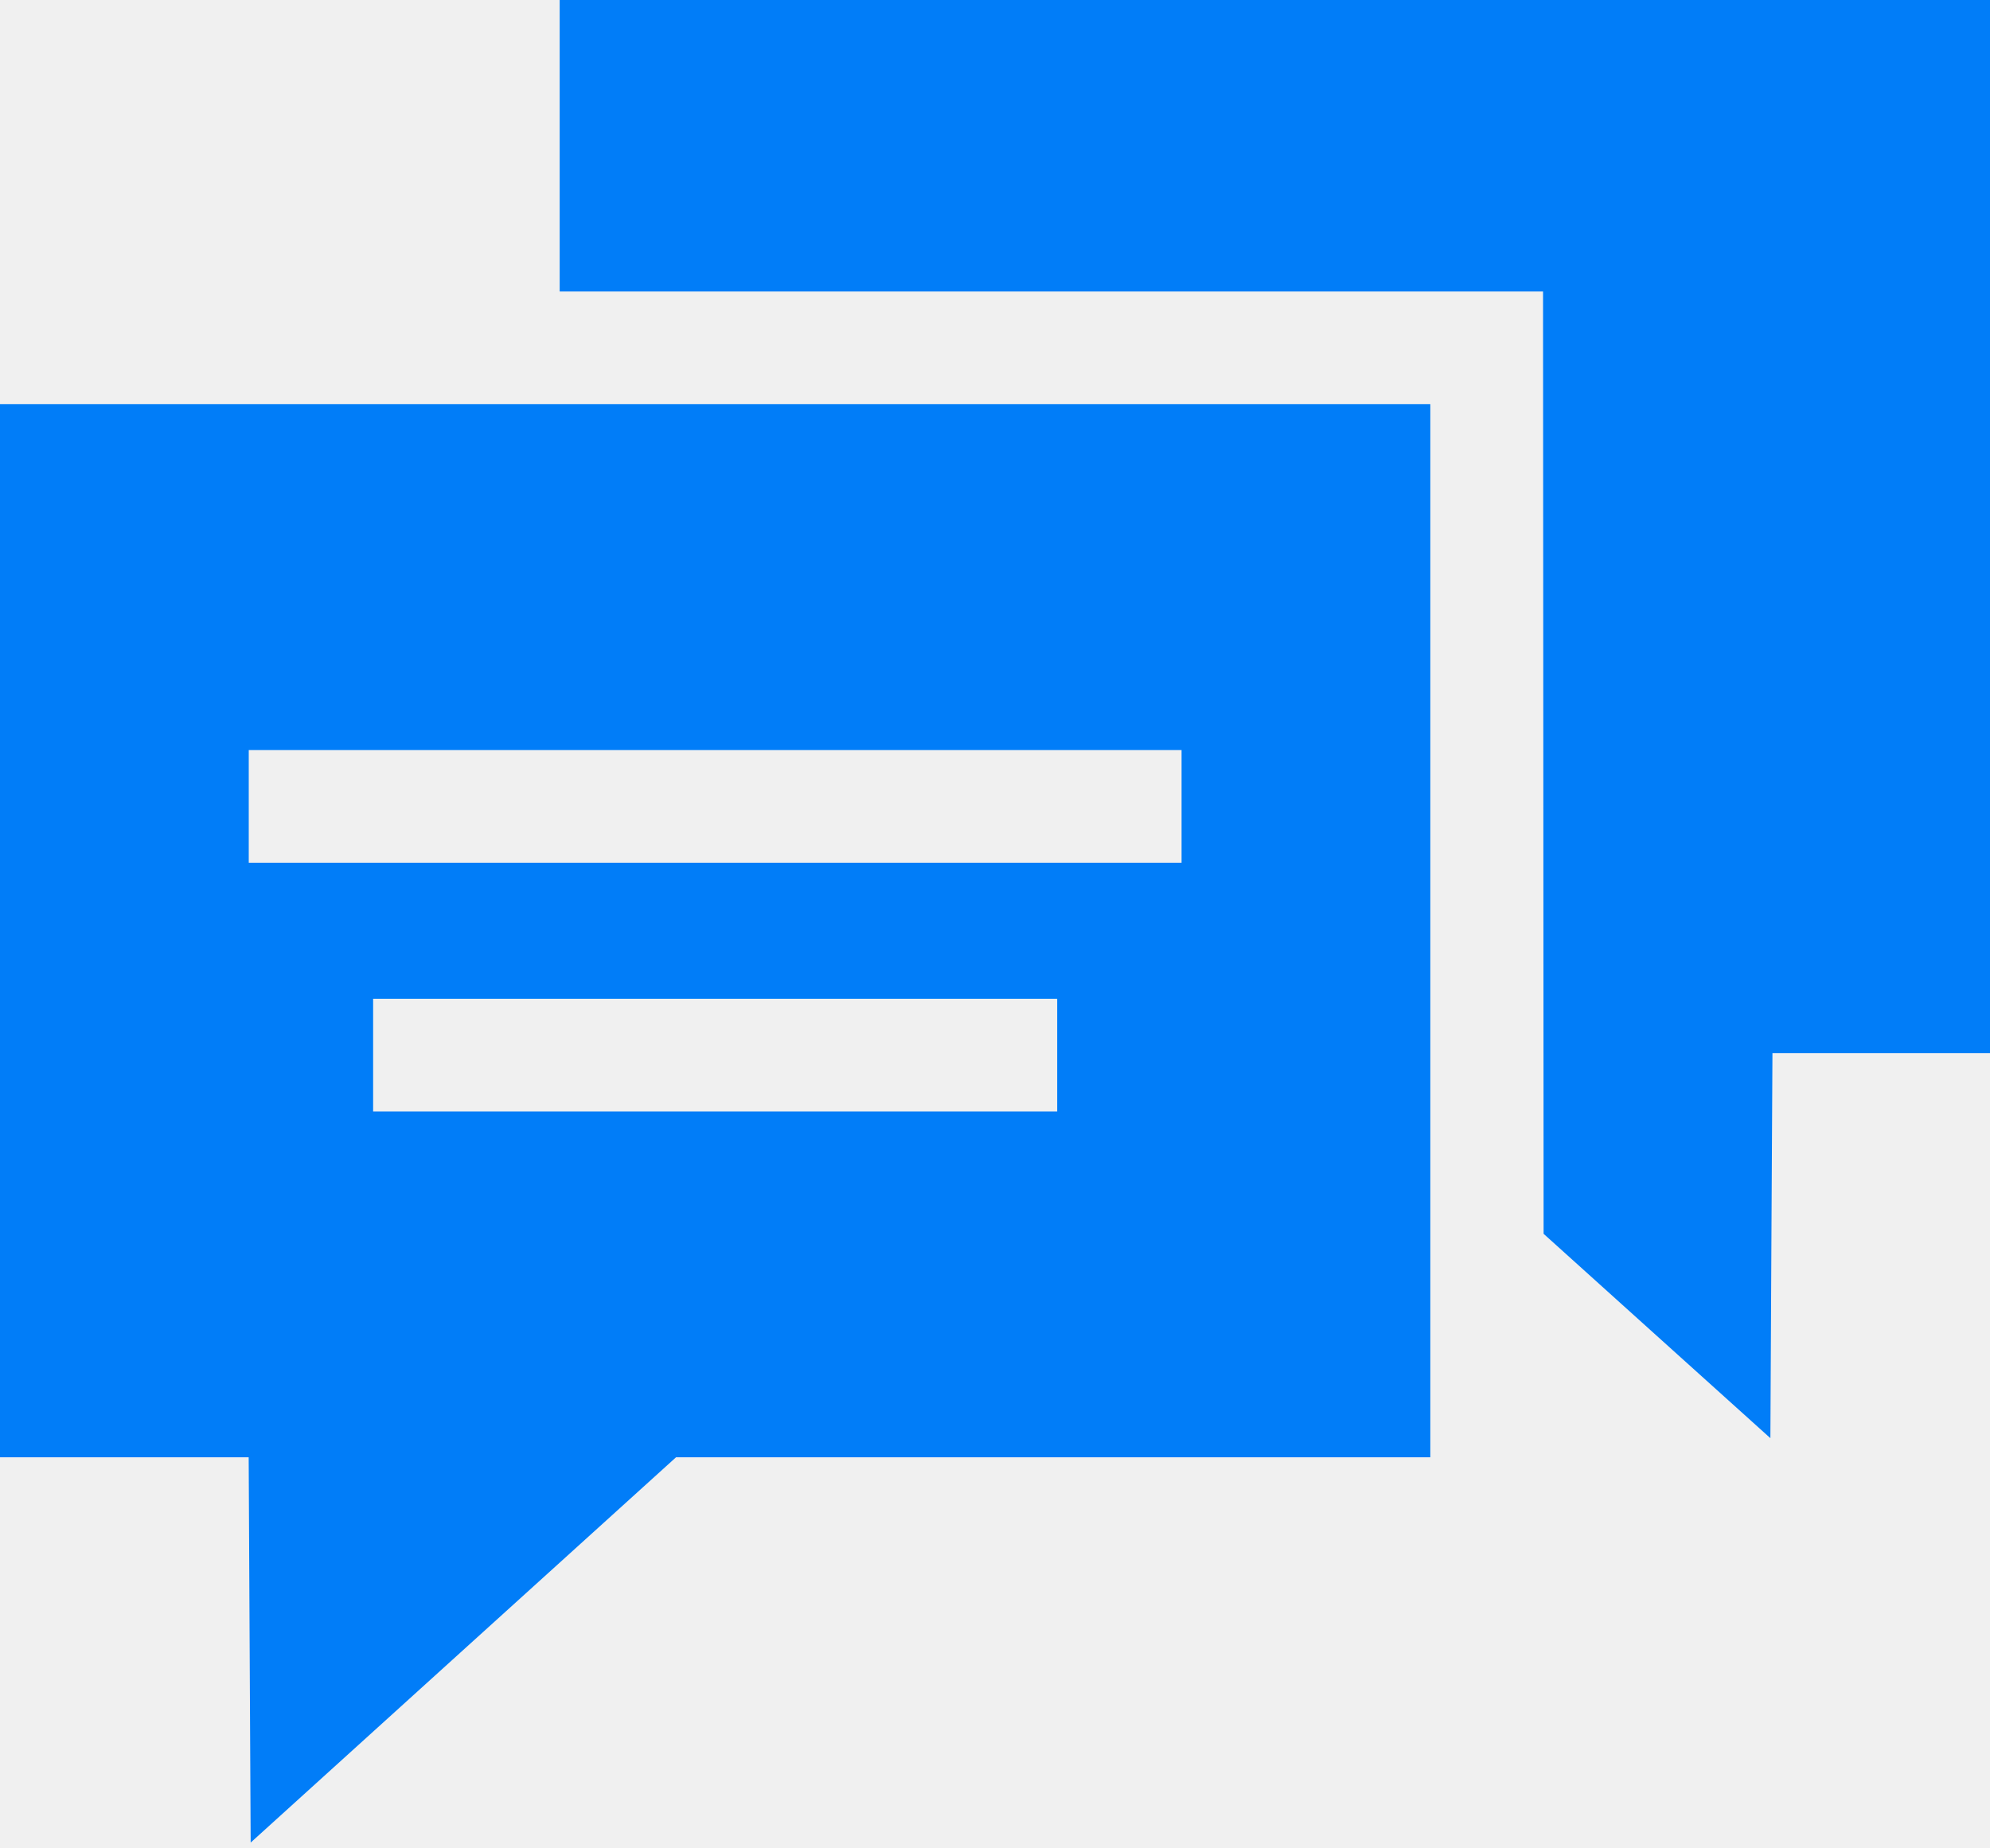
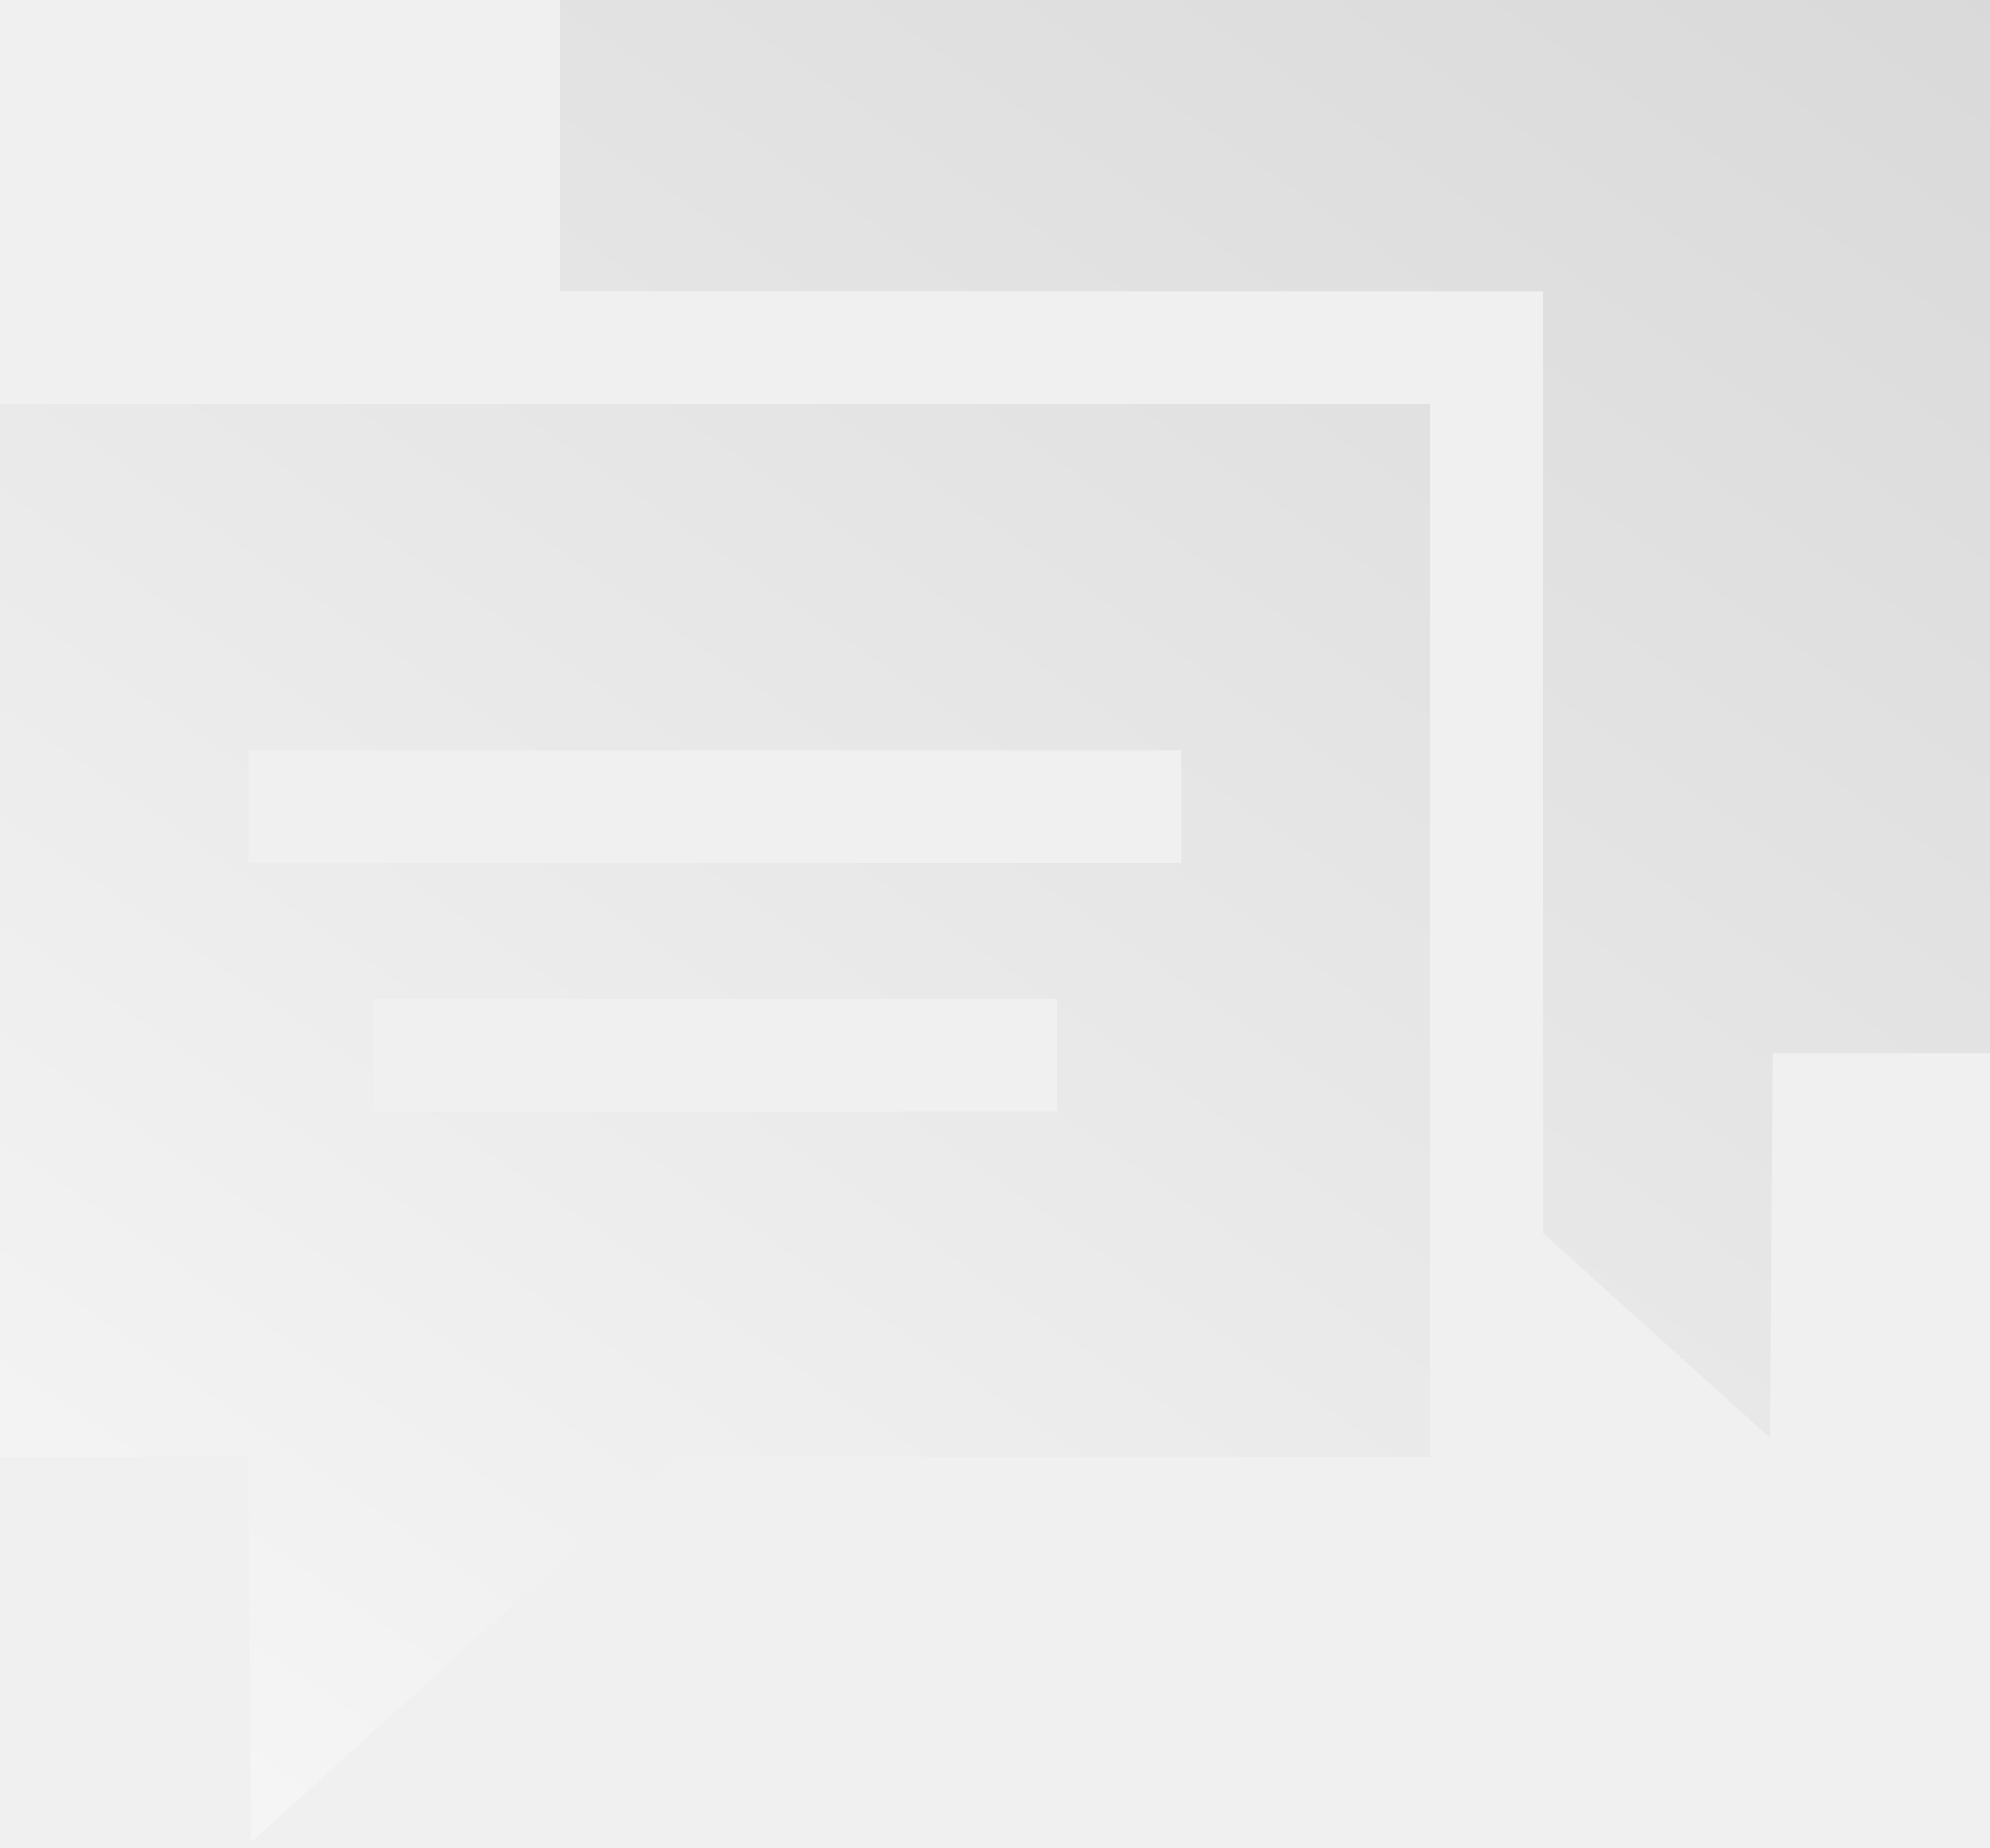
<svg xmlns="http://www.w3.org/2000/svg" width="28" height="26" viewBox="0 0 28 26" fill="none">
-   <path fill-rule="evenodd" clip-rule="evenodd" d="M7.875 2.051V4.102H14.793H21.711L21.715 10.732L21.719 17.363L23.314 18.801L24.91 20.239L24.924 17.53L24.939 14.82H26.469H28V7.41V0H17.938H7.875V2.051ZM0 13.098V20.508H1.75H3.499L3.513 23.219L3.527 25.93L6.519 23.219L9.512 20.508H14.818H20.125V13.098V5.688H10.062H0V13.098ZM16.625 11.348V12.141H10.062H3.5V11.348V10.555H10.062H16.625V11.348ZM14.875 14.848V15.641H10.062H5.25V14.848V14.055H10.062H14.875V14.848Z" fill="#017DF8" />
+   <g clip-path="url(#clip0_154_5)">
+     <path fill-rule="evenodd" clip-rule="evenodd" d="M7.875 2.051V4.102H14.793H21.711L21.715 10.732L21.719 17.363L23.314 18.801L24.91 20.239L24.924 17.53L24.939 14.82H26.469H28V7.41V0H17.938H7.875V2.051ZM0 13.098V20.508H1.75H3.499L3.513 23.219L3.527 25.93L6.519 23.219L9.512 20.508H14.818H20.125V13.098V5.688H10.062H0V13.098ZM16.625 11.348V12.141H10.062H3.5V11.348V10.555H10.062H16.625V11.348ZM14.875 14.848V15.641H10.062H5.25V14.848V14.055H10.062H14.875V14.848Z" fill="url(#paint0_linear_154_5)" />
+   </g>
+   <defs>
+     <linearGradient id="paint0_linear_154_5" x1="21.5" y1="-5" x2="7.69441e-07" y2="26" gradientUnits="userSpaceOnUse">
+       <stop stop-color="#D9D9D9" />
+       <stop offset="1" stop-color="#F7F7F7" />
+     </linearGradient>
+     <clipPath id="clip0_154_5">
+       <rect width="28" height="26" fill="white" />
+     </clipPath>
+   </defs>
</svg>
